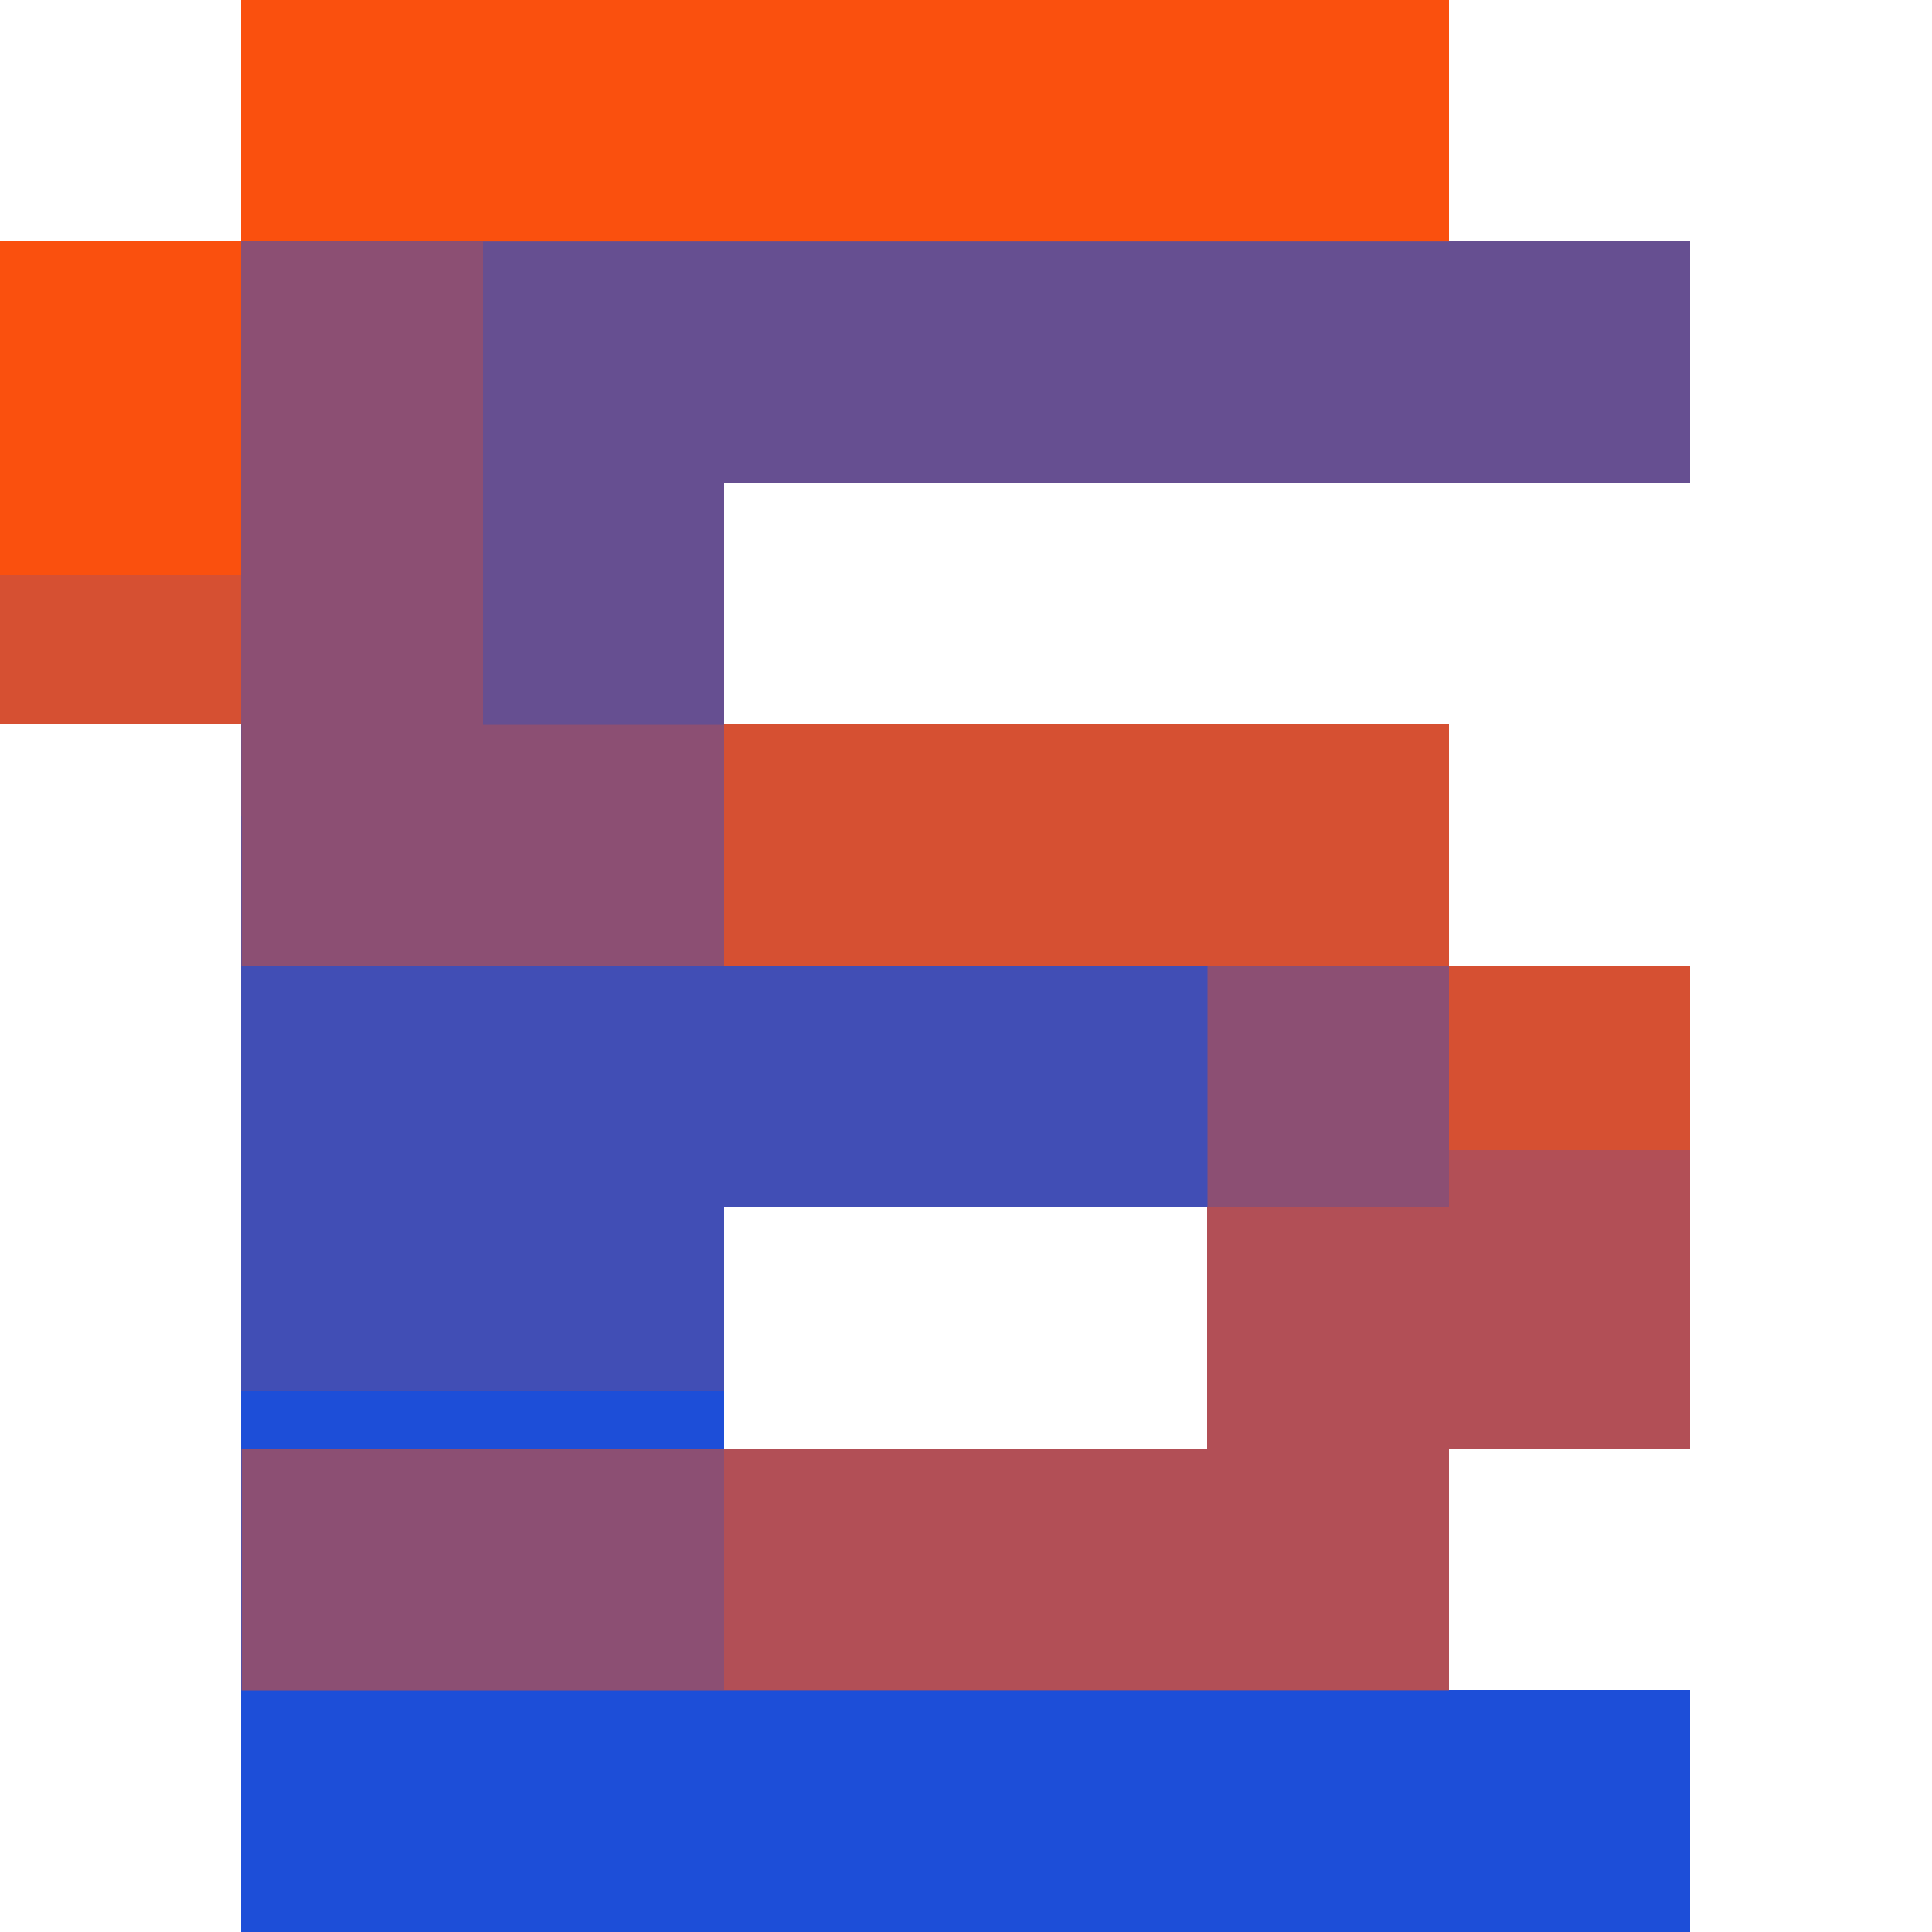
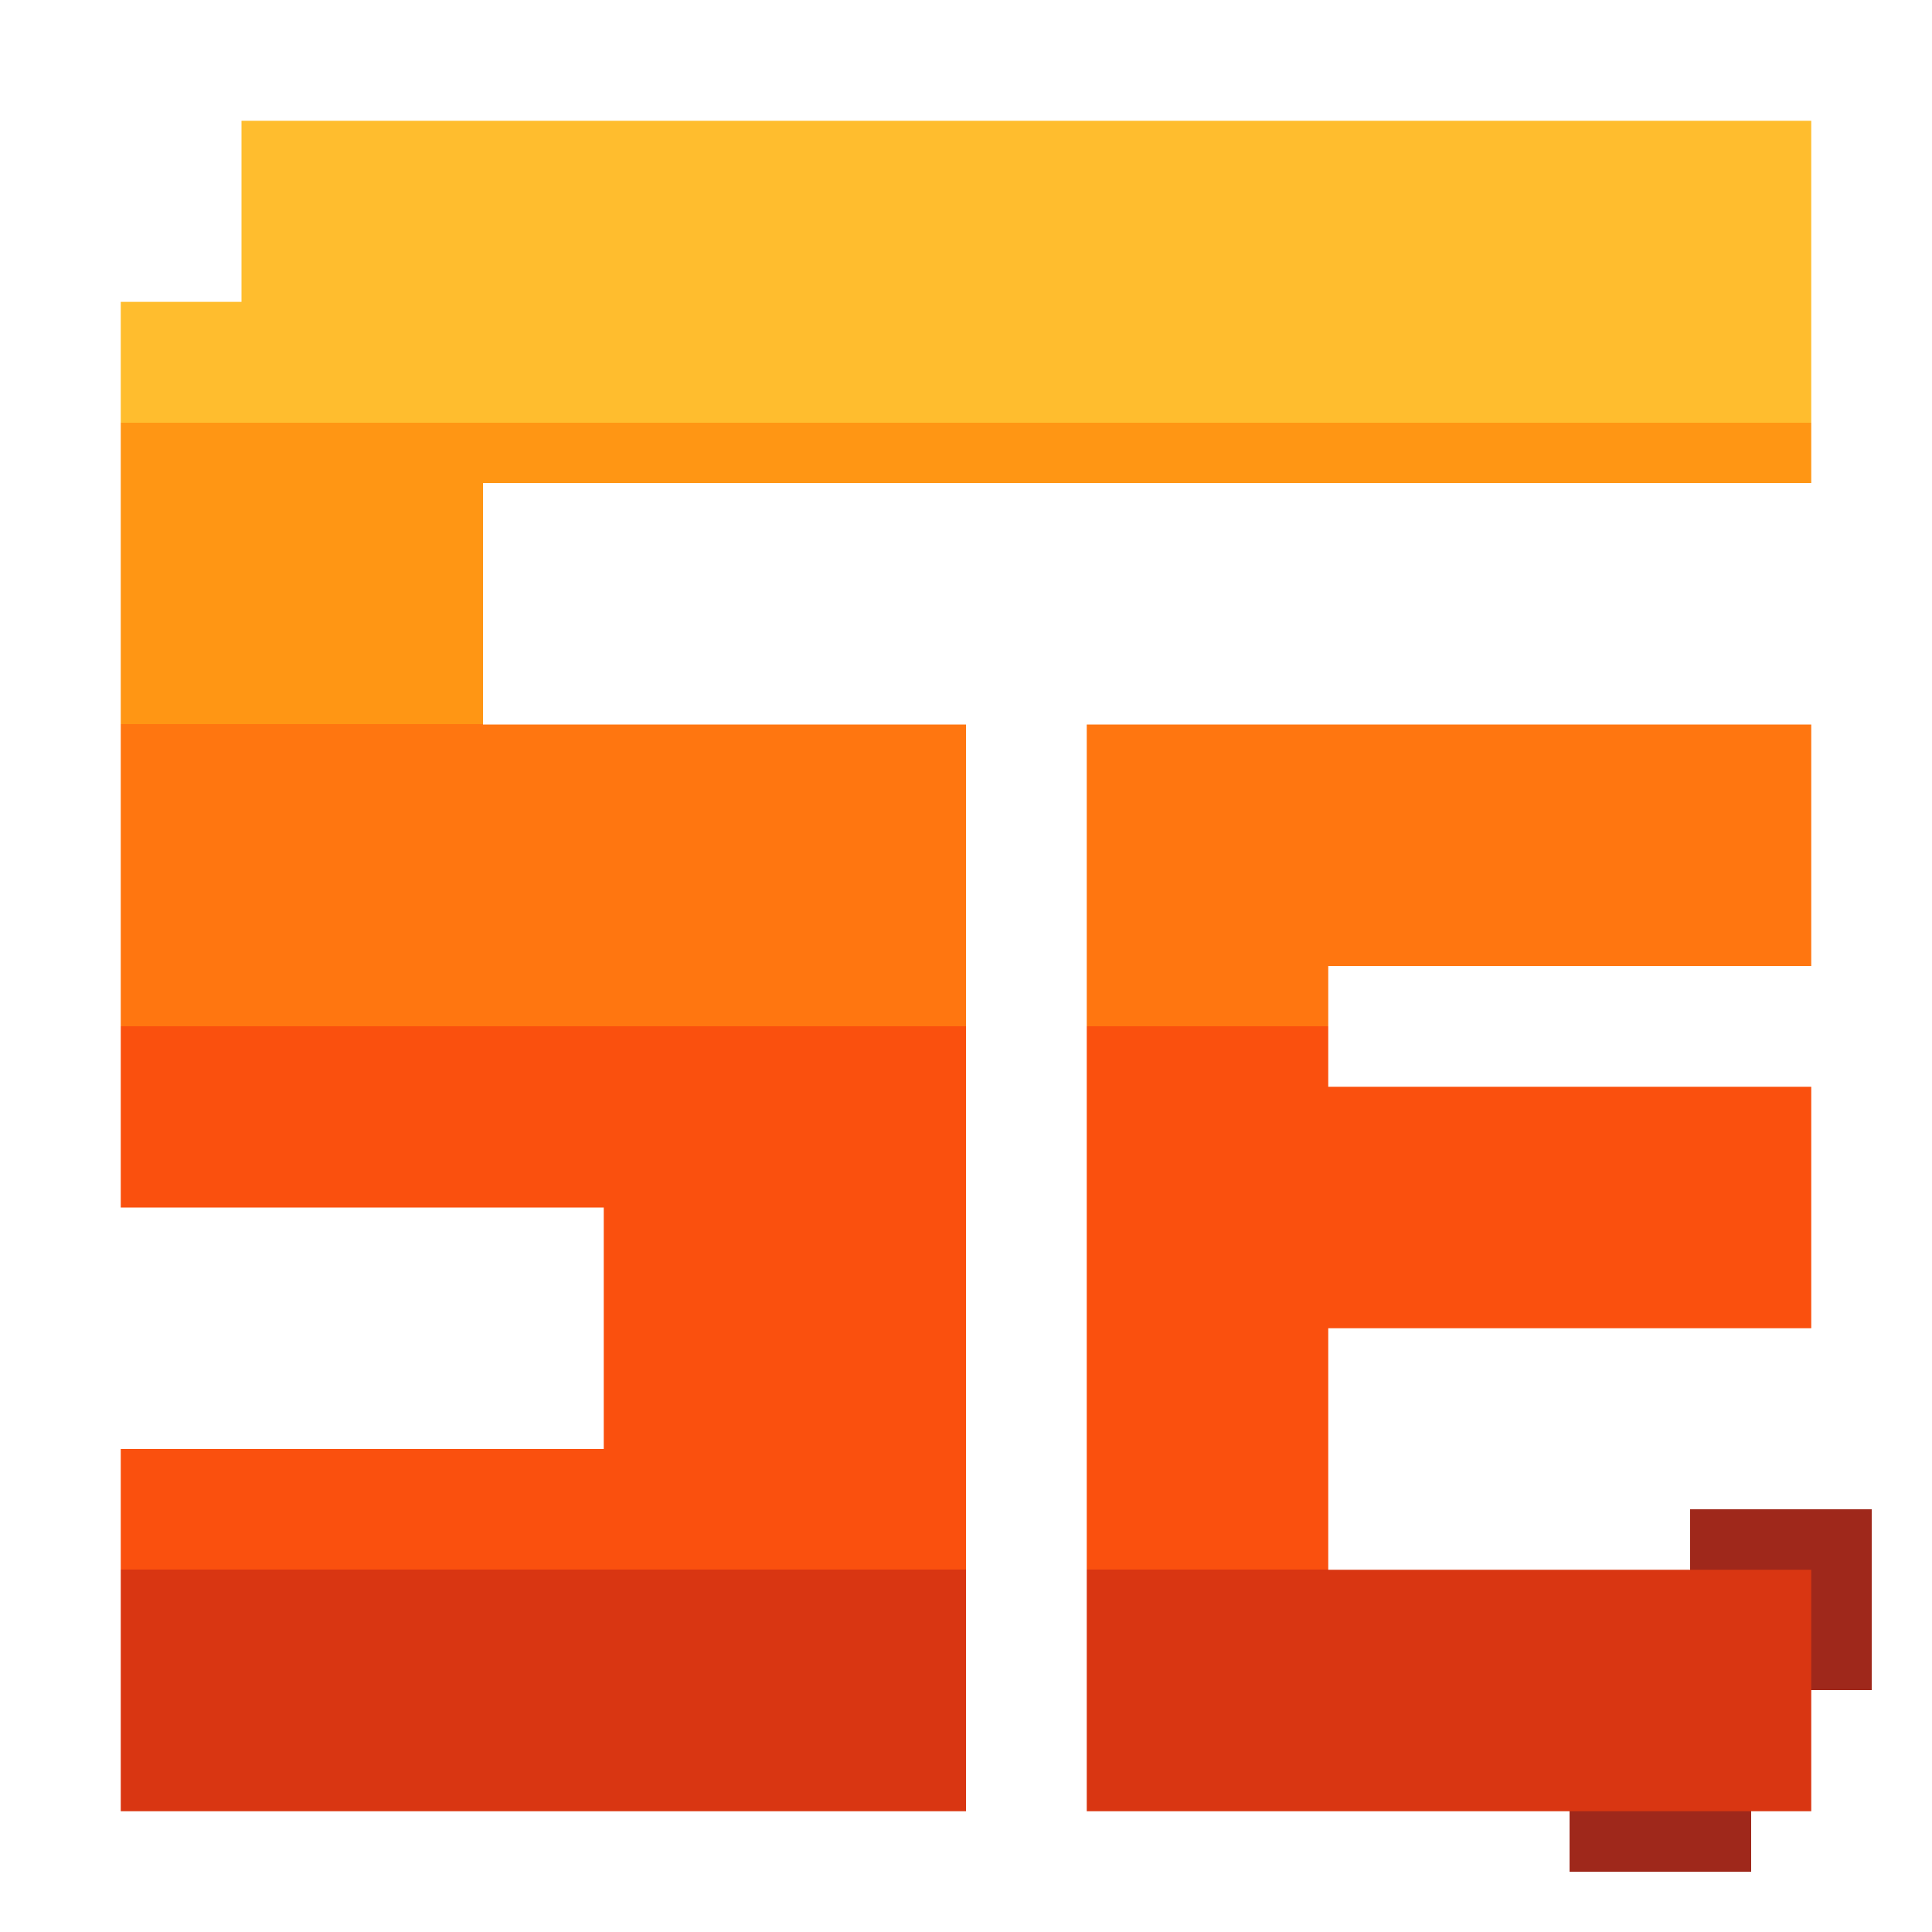
- <svg xmlns="http://www.w3.org/2000/svg" viewBox="0 0 128 128" role="img" aria-labelledby="logo-title" shape-rendering="crispEdges">
+ <svg xmlns="http://www.w3.org/2000/svg" viewBox="0 0 32 32" role="img" aria-labelledby="logo-title" shape-rendering="crispEdges">
  <defs>
-     <linearGradient id="s-gradient" x2="0" y2="112" gradientUnits="userSpaceOnUse">
-       <stop offset=".34" stop-color="#FA500E" />
-       <stop offset=".34" stop-color="#D65032" />
-       <stop offset=".68" stop-color="#D65032" />
-       <stop offset=".68" stop-color="#B24F56" />
-     </linearGradient>
-     <linearGradient id="e-gradient" x2="0" y2="112" gradientUnits="userSpaceOnUse">
-       <stop offset=".34" stop-color="#664F91" />
-       <stop offset=".34" stop-color="#414EB5" />
-       <stop offset=".68" stop-color="#414EB5" />
-       <stop offset=".68" stop-color="#1D4ED8" />
-     </linearGradient>
-     <clipPath id="s-shape" clipPathUnits="userSpaceOnUse">
-       <path d="M16 0H96V16H16ZM0 16H32V48H0ZM16 48H96V64H16ZM80 64H112V96H80ZM16 96H96V112H16Z" />
+     <clipPath id="se-shape">
+       <path d="M4 2H30V8H8V12H16V30H2V24H10V20H2V5H4ZM18 12H30V16H22V18H30V22H22V26H30V30H18Z" />
    </clipPath>
  </defs>
-   <path fill="url(#s-gradient)" d="M16 0H96V16H16ZM0 16H32V48H0ZM16 48H96V64H16ZM80 64H112V96H80ZM16 96H96V112H16Z" />
-   <path fill="url(#e-gradient)" transform="translate(16 16)" d="M0 0H96V16H0ZM0 16H32V48H0ZM0 48H80V64H0ZM0 64H32V96H0ZM0 96H96V112H0Z" />
-   <g clip-path="url(#s-shape)">
-     <path fill="#8C4F73" transform="translate(16 16)" d="M0 0H96V16H0ZM0 16H32V48H0ZM0 48H80V64H0ZM0 64H32V96H0ZM0 96H96V112H0Z" />
+   <path fill="#9F281B" d="M28 25H31V28H29V31H26V28H28Z" />
+   <g clip-path="url(#se-shape)">
+     <path fill="#FFBD2E" d="M0 0H32V7H0Z" />
+     <path fill="#FF9614" d="M0 7H32V12H0Z" />
+     <path fill="#FF7610" d="M0 12H32V17H0Z" />
+     <path fill="#FA500E" d="M0 17H32V26H0Z" />
+     <path fill="#D93612" d="M0 26H32V32H0Z" />
  </g>
</svg>
